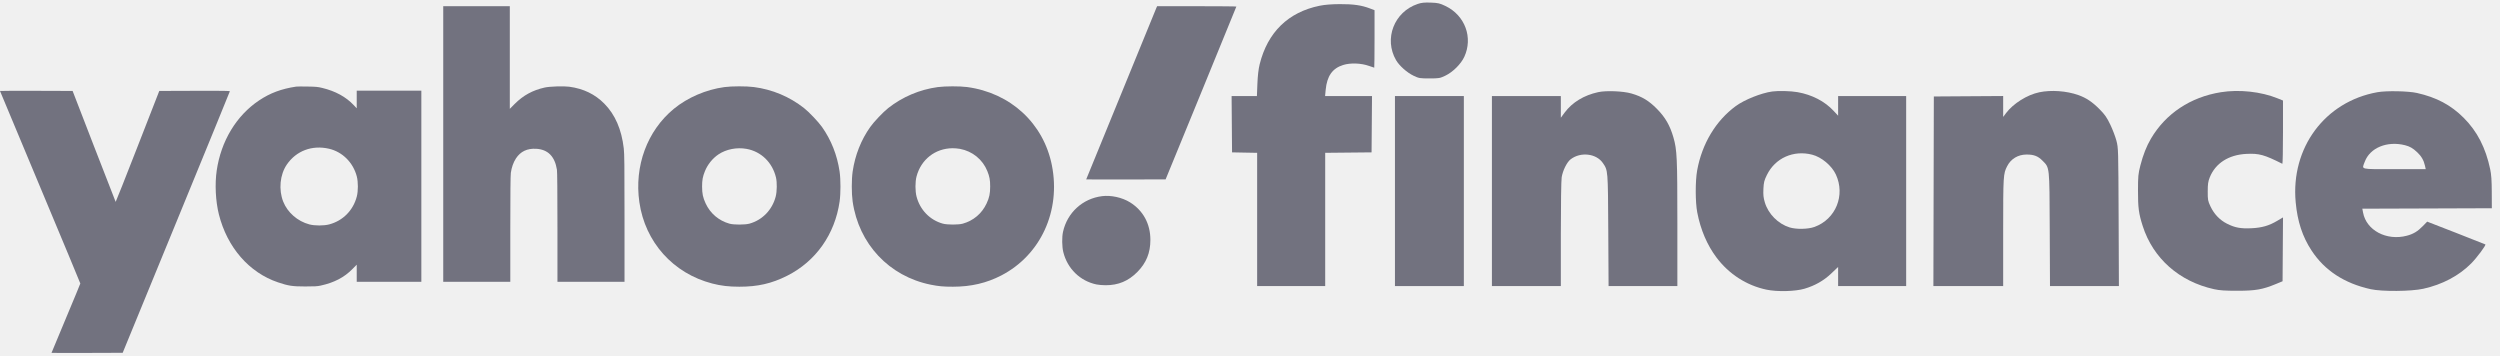
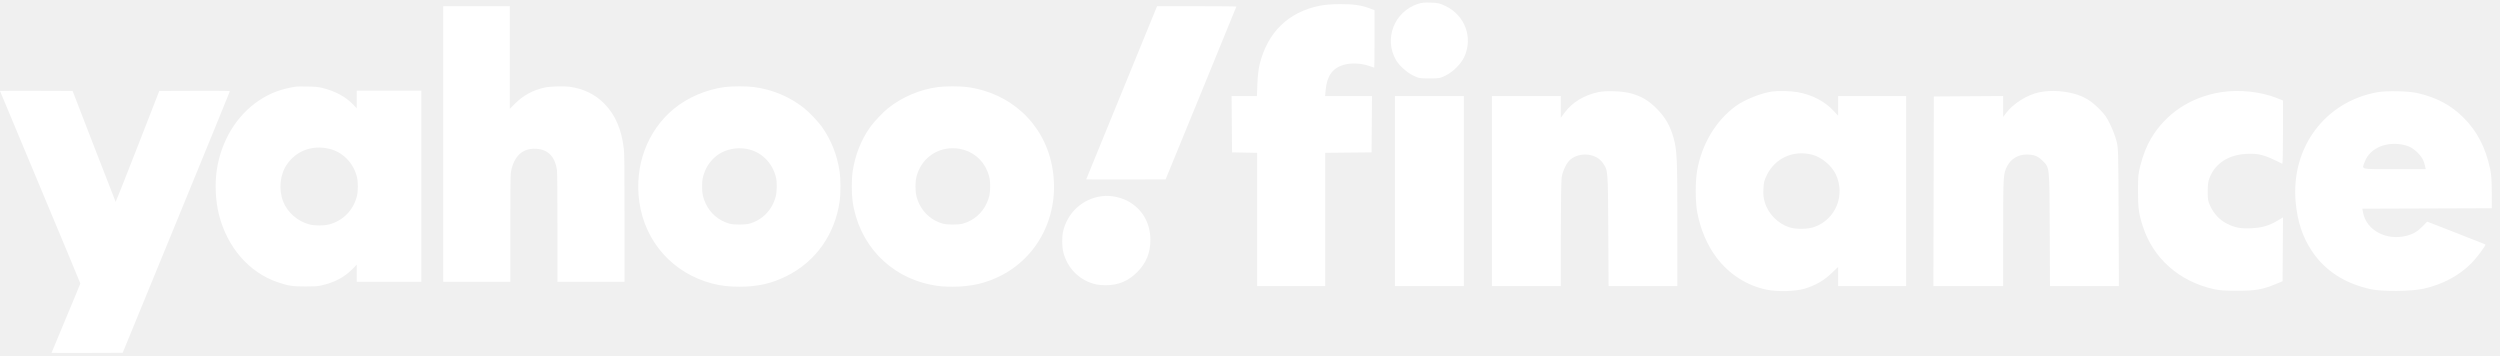
<svg xmlns="http://www.w3.org/2000/svg" width="239" height="34" viewBox="0 0 239 34" fill="none">
-   <path fill-rule="evenodd" clip-rule="evenodd" d="M42.373 13.766V26.939H45.579H48.785V21.918C48.785 18.598 48.802 16.771 48.836 16.528C48.906 16.012 49.082 15.513 49.325 15.144C49.763 14.477 50.399 14.175 51.265 14.224C52.384 14.288 53.044 14.957 53.244 16.232C53.274 16.427 53.292 18.416 53.292 21.738V26.94H56.498H59.704V20.87C59.704 15.753 59.692 14.704 59.633 14.192C59.422 12.372 58.812 10.963 57.776 9.912C56.884 9.007 55.781 8.474 54.42 8.29C53.89 8.219 52.552 8.262 52.083 8.366C50.926 8.621 50.014 9.12 49.191 9.948L48.738 10.405V5.499V0.593H45.555H42.373V13.766Z" fill="#72727F" />
-   <path fill-rule="evenodd" clip-rule="evenodd" d="M110.533 0.792C110.359 1.195 103.841 17.125 103.841 17.148C103.841 17.16 105.55 17.166 107.637 17.159L111.433 17.148L114.813 8.906C116.672 4.372 118.193 0.648 118.196 0.628C118.197 0.609 116.493 0.593 114.409 0.593H110.62L110.533 0.792Z" fill="#72727F" />
-   <path fill-rule="evenodd" clip-rule="evenodd" d="M34.103 8.671V10.354L33.812 10.046C33.069 9.257 32.063 8.709 30.803 8.405C30.385 8.304 30.183 8.285 29.387 8.273C28.875 8.264 28.394 8.266 28.317 8.279C26.904 8.49 25.828 8.891 24.758 9.607C22.599 11.05 21.128 13.488 20.718 16.301C20.529 17.599 20.61 19.235 20.925 20.492C21.717 23.649 23.815 26.062 26.571 26.99C27.578 27.329 27.943 27.385 29.177 27.386C30.073 27.388 30.341 27.372 30.664 27.3C31.959 27.015 32.91 26.517 33.695 25.718L34.103 25.303V26.942H40.281V8.671H34.103ZM34.109 18.792C33.763 20.115 32.783 21.104 31.478 21.451C30.959 21.589 30.094 21.589 29.574 21.452C28.45 21.155 27.487 20.317 27.075 19.275C26.622 18.129 26.761 16.694 27.42 15.732C28.322 14.415 29.839 13.846 31.453 14.219C32.737 14.516 33.763 15.538 34.11 16.867C34.247 17.394 34.247 18.266 34.109 18.792Z" fill="#72727F" />
-   <path fill-rule="evenodd" clip-rule="evenodd" d="M100.562 15.81C99.766 11.789 96.604 8.872 92.441 8.32C91.756 8.229 90.343 8.233 89.65 8.326C87.92 8.561 86.28 9.257 84.909 10.336C84.43 10.714 83.546 11.644 83.194 12.142C82.316 13.382 81.743 14.834 81.514 16.396C81.404 17.148 81.403 18.492 81.512 19.256C82.091 23.317 85.001 26.417 88.981 27.217C89.738 27.369 90.187 27.41 91.095 27.41C92.832 27.41 94.317 27.063 95.735 26.327C99.492 24.375 101.423 20.165 100.562 15.81ZM94.319 19.449C93.876 20.406 93.062 21.098 92.04 21.382C91.621 21.498 90.563 21.497 90.135 21.38C88.899 21.039 87.954 20.066 87.622 18.791C87.485 18.264 87.485 17.39 87.621 16.87C88.049 15.247 89.407 14.182 91.065 14.17C91.256 14.168 91.57 14.195 91.762 14.23C92.958 14.448 93.946 15.248 94.392 16.365C94.603 16.894 94.661 17.207 94.66 17.828C94.659 18.513 94.583 18.88 94.319 19.449Z" fill="#72727F" />
-   <path fill-rule="evenodd" clip-rule="evenodd" d="M80.265 16.396C80.036 14.834 79.463 13.382 78.586 12.142C78.233 11.645 77.35 10.714 76.87 10.336C75.475 9.239 73.845 8.554 72.069 8.322C71.353 8.229 69.956 8.231 69.253 8.326C67.501 8.564 65.729 9.326 64.422 10.401C61.87 12.502 60.625 15.873 61.123 19.33C61.674 23.148 64.352 26.137 68.09 27.105C68.928 27.322 69.68 27.41 70.685 27.41C72.439 27.41 73.768 27.107 75.232 26.373C77.988 24.991 79.819 22.404 80.268 19.257C80.376 18.492 80.375 17.148 80.265 16.396ZM74.157 18.791C73.827 20.066 72.88 21.04 71.644 21.381C71.217 21.497 70.158 21.5 69.74 21.383C68.718 21.098 67.903 20.406 67.46 19.45C67.198 18.881 67.12 18.514 67.12 17.831C67.12 17.21 67.177 16.896 67.39 16.367C67.644 15.729 68.126 15.134 68.692 14.755C69.43 14.263 70.443 14.065 71.367 14.232C72.765 14.484 73.839 15.528 74.184 16.967C74.295 17.438 74.282 18.307 74.157 18.791Z" fill="#72727F" />
-   <path fill-rule="evenodd" clip-rule="evenodd" d="M0 8.696C0 8.71 1.728 12.845 3.841 17.886C5.953 22.927 7.68 27.073 7.679 27.101C7.678 27.128 7.058 28.628 6.3 30.433C5.544 32.239 4.925 33.724 4.925 33.733C4.925 33.743 6.456 33.745 8.327 33.739L11.729 33.727L16.849 21.258C19.665 14.399 21.971 8.762 21.973 8.729C21.975 8.682 21.287 8.672 18.602 8.682L15.227 8.694L13.154 14.008C12.013 16.931 11.071 19.313 11.057 19.3C11.044 19.287 10.113 16.895 8.988 13.986L6.942 8.694L3.47 8.682C1.561 8.676 0 8.682 0 8.696Z" fill="#72727F" />
-   <path fill-rule="evenodd" clip-rule="evenodd" d="M105.352 18.753C103.495 18.987 102.028 20.33 101.624 22.166C101.511 22.676 101.524 23.574 101.649 24.089C102.037 25.677 103.256 26.867 104.827 27.194C105.028 27.235 105.413 27.268 105.701 27.268C106.916 27.268 107.87 26.869 108.726 26.005C109.586 25.135 109.977 24.177 109.977 22.93C109.977 21.396 109.285 20.124 108.027 19.341C107.28 18.878 106.217 18.643 105.352 18.753Z" fill="#72727F" />
-   <path fill-rule="evenodd" clip-rule="evenodd" d="M135.534 0.377C133.278 1.132 132.282 3.713 133.462 5.749C133.77 6.28 134.506 6.938 135.125 7.234C135.649 7.484 135.722 7.497 136.651 7.497C137.582 7.497 137.652 7.484 138.182 7.231C138.893 6.89 139.665 6.123 139.981 5.446C140.841 3.6 140.06 1.473 138.191 0.576C137.636 0.31 137.488 0.276 136.786 0.249C136.174 0.227 135.897 0.255 135.534 0.377Z" fill="#72727F" />
-   <path fill-rule="evenodd" clip-rule="evenodd" d="M126.16 0.549C123.153 1.159 121.178 3.088 120.422 6.152C120.311 6.605 120.238 7.239 120.207 8.01L120.161 9.181H118.951H117.741L117.762 11.874L117.784 14.566L118.984 14.589L120.183 14.611V20.98V27.349H123.436H126.689V20.98V14.61L128.905 14.588L131.122 14.566L131.143 11.874L131.164 9.181H128.921H126.679L126.735 8.585C126.86 7.264 127.38 6.529 128.415 6.21C129.112 5.996 130.112 6.032 130.87 6.299C131.134 6.393 131.363 6.469 131.378 6.469C131.393 6.469 131.406 5.232 131.406 3.721V0.975L130.938 0.797C130.152 0.499 129.361 0.387 128.085 0.394C127.285 0.399 126.651 0.45 126.16 0.549Z" fill="#72727F" />
-   <path fill-rule="evenodd" clip-rule="evenodd" d="M152.793 8.808C151.425 9.105 150.308 9.783 149.585 10.757L149.215 11.254V10.219V9.184H145.921H142.627V18.267V27.35H145.921H149.215L149.216 22.397C149.216 19.55 149.251 17.235 149.296 16.951C149.402 16.296 149.796 15.504 150.153 15.229C151.103 14.496 152.606 14.669 153.232 15.582C153.727 16.302 153.718 16.208 153.751 22.027L153.78 27.35H157.068H160.356V21.387C160.356 15.064 160.323 14.34 159.981 13.143C159.652 11.999 159.204 11.22 158.407 10.412C157.631 9.625 156.975 9.229 155.964 8.937C155.174 8.708 153.554 8.643 152.793 8.808Z" fill="#72727F" />
-   <path fill-rule="evenodd" clip-rule="evenodd" d="M175.724 9.183V11.062L175.297 10.602C174.446 9.684 173.232 9.055 171.845 8.81C171.201 8.696 170.001 8.665 169.423 8.747C168.36 8.896 166.771 9.532 165.939 10.142C164.032 11.54 162.709 13.742 162.248 16.291C162.064 17.305 162.069 19.333 162.257 20.308C162.576 21.963 163.198 23.421 164.096 24.618C165.288 26.206 166.982 27.294 168.877 27.691C169.903 27.907 171.631 27.863 172.512 27.601C173.52 27.301 174.351 26.828 175.068 26.146L175.724 25.521V27.348H182.229V9.183H175.724ZM173.467 21.693C172.849 21.917 171.72 21.939 171.08 21.738C169.987 21.399 169.048 20.451 168.721 19.359C168.584 18.905 168.556 18.638 168.582 18.061C168.613 17.429 168.656 17.255 168.916 16.726C169.706 15.11 171.451 14.327 173.242 14.787C174.137 15.016 175.111 15.831 175.506 16.676C176.433 18.662 175.502 20.953 173.467 21.693Z" fill="#72727F" />
-   <path fill-rule="evenodd" clip-rule="evenodd" d="M194.957 8.821C193.803 9.06 192.472 9.893 191.783 10.806L191.502 11.179V10.18V9.18L188.188 9.201L184.874 9.223L184.853 18.286L184.832 27.348H188.167H191.502L191.503 22.19C191.504 16.736 191.511 16.622 191.888 15.881C192.242 15.187 192.925 14.776 193.729 14.774C194.432 14.77 194.822 14.919 195.249 15.347C195.956 16.059 195.928 15.797 195.955 21.943L195.979 27.347H199.273H202.567L202.54 20.751C202.514 14.227 202.511 14.147 202.331 13.455C202.231 13.071 201.967 12.377 201.744 11.914C201.407 11.214 201.231 10.963 200.708 10.434C200.025 9.743 199.446 9.357 198.693 9.089C197.562 8.689 196.098 8.583 194.957 8.821Z" fill="#72727F" />
-   <path fill-rule="evenodd" clip-rule="evenodd" d="M212.319 8.815C209.416 9.279 207.049 10.85 205.633 13.251C205.209 13.971 204.879 14.809 204.62 15.816C204.413 16.63 204.394 16.831 204.392 18.224C204.39 19.869 204.463 20.421 204.843 21.607C205.833 24.7 208.335 26.914 211.668 27.647C212.206 27.764 212.702 27.798 213.904 27.797C215.628 27.796 216.295 27.68 217.563 27.157L218.214 26.888L218.235 23.835L218.256 20.783L217.706 21.108C216.911 21.58 216.248 21.771 215.243 21.82C214.212 21.87 213.652 21.766 212.897 21.383C212.206 21.034 211.664 20.463 211.316 19.722C211.076 19.209 211.057 19.108 211.059 18.306C211.061 17.6 211.095 17.356 211.248 16.97C211.785 15.611 213.051 14.796 214.757 14.712C215.969 14.653 216.461 14.788 218.193 15.659C218.226 15.676 218.254 14.322 218.254 12.65V9.611L217.735 9.401C216.152 8.759 214.073 8.535 212.319 8.815Z" fill="#72727F" />
-   <path fill-rule="evenodd" clip-rule="evenodd" d="M234.804 22.263L232.038 21.188L231.632 21.605C231.128 22.123 230.716 22.371 230.09 22.535C228.154 23.046 226.22 22.021 225.908 20.318L225.838 19.951L232.029 19.93L238.219 19.908L238.213 18.388C238.209 17.249 238.172 16.693 238.061 16.172C237.628 14.124 236.825 12.563 235.54 11.274C234.312 10.043 232.93 9.307 231.062 8.888C230.237 8.702 228.142 8.661 227.288 8.814C222.265 9.706 218.983 14.126 219.468 19.343C219.64 21.185 220.115 22.628 220.991 23.96C222.242 25.861 224.119 27.088 226.63 27.645C227.71 27.884 230.507 27.863 231.671 27.605C233.484 27.206 235.089 26.354 236.251 25.179C236.795 24.628 237.678 23.442 237.601 23.368C237.583 23.353 236.324 22.855 234.804 22.263ZM226.072 15.461C226.567 14.126 228.218 13.449 229.925 13.884C230.385 14.002 230.663 14.162 231.079 14.549C231.48 14.924 231.711 15.32 231.825 15.835L231.9 16.17H228.9C225.514 16.17 225.784 16.238 226.072 15.461Z" fill="#72727F" />
-   <path fill-rule="evenodd" clip-rule="evenodd" d="M133.357 18.266V27.349H136.65H139.944V18.266V9.183H136.65H133.357V18.266Z" fill="#72727F" />
+   <path fill-rule="evenodd" clip-rule="evenodd" d="M42.373 13.766V26.939H45.579H48.785V21.918C48.785 18.598 48.802 16.771 48.836 16.528C48.906 16.012 49.082 15.513 49.325 15.144C49.763 14.477 50.399 14.175 51.265 14.224C52.384 14.288 53.044 14.957 53.244 16.232C53.274 16.427 53.292 18.416 53.292 21.738V26.94H56.498H59.704V20.87C59.704 15.753 59.692 14.704 59.633 14.192C59.422 12.372 58.812 10.963 57.776 9.912C56.884 9.007 55.781 8.474 54.42 8.29C53.89 8.219 52.552 8.262 52.083 8.366C50.926 8.621 50.014 9.12 49.191 9.948L48.738 10.405V5.499V0.593H45.555H42.373V13.766Z" fill="white" />
+   <path fill-rule="evenodd" clip-rule="evenodd" d="M110.533 0.792C110.359 1.195 103.841 17.125 103.841 17.148C103.841 17.16 105.55 17.166 107.637 17.159L111.433 17.148L114.813 8.906C116.672 4.372 118.193 0.648 118.196 0.628C118.197 0.609 116.493 0.593 114.409 0.593H110.62L110.533 0.792Z" fill="white" />
+   <path fill-rule="evenodd" clip-rule="evenodd" d="M34.103 8.671V10.354L33.812 10.046C33.069 9.257 32.063 8.709 30.803 8.405C30.385 8.304 30.183 8.285 29.387 8.273C28.875 8.264 28.394 8.266 28.317 8.279C26.904 8.49 25.828 8.891 24.758 9.607C22.599 11.05 21.128 13.488 20.718 16.301C20.529 17.599 20.61 19.235 20.925 20.492C21.717 23.649 23.815 26.062 26.571 26.99C27.578 27.329 27.943 27.385 29.177 27.386C30.073 27.388 30.341 27.372 30.664 27.3C31.959 27.015 32.91 26.517 33.695 25.718L34.103 25.303V26.942H40.281V8.671H34.103ZM34.109 18.792C33.763 20.115 32.783 21.104 31.478 21.451C30.959 21.589 30.094 21.589 29.574 21.452C28.45 21.155 27.487 20.317 27.075 19.275C26.622 18.129 26.761 16.694 27.42 15.732C28.322 14.415 29.839 13.846 31.453 14.219C32.737 14.516 33.763 15.538 34.11 16.867C34.247 17.394 34.247 18.266 34.109 18.792Z" fill="white" />
+   <path fill-rule="evenodd" clip-rule="evenodd" d="M100.562 15.81C99.766 11.789 96.604 8.872 92.441 8.32C91.756 8.229 90.343 8.233 89.65 8.326C87.92 8.561 86.28 9.257 84.909 10.336C84.43 10.714 83.546 11.644 83.194 12.142C82.316 13.382 81.743 14.834 81.514 16.396C81.404 17.148 81.403 18.492 81.512 19.256C82.091 23.317 85.001 26.417 88.981 27.217C89.738 27.369 90.187 27.41 91.095 27.41C92.832 27.41 94.317 27.063 95.735 26.327C99.492 24.375 101.423 20.165 100.562 15.81ZM94.319 19.449C93.876 20.406 93.062 21.098 92.04 21.382C91.621 21.498 90.563 21.497 90.135 21.38C88.899 21.039 87.954 20.066 87.622 18.791C87.485 18.264 87.485 17.39 87.621 16.87C88.049 15.247 89.407 14.182 91.065 14.17C91.256 14.168 91.57 14.195 91.762 14.23C92.958 14.448 93.946 15.248 94.392 16.365C94.603 16.894 94.661 17.207 94.66 17.828C94.659 18.513 94.583 18.88 94.319 19.449Z" fill="white" />
+   <path fill-rule="evenodd" clip-rule="evenodd" d="M80.265 16.396C80.036 14.834 79.463 13.382 78.586 12.142C78.233 11.645 77.35 10.714 76.87 10.336C75.475 9.239 73.845 8.554 72.069 8.322C71.353 8.229 69.956 8.231 69.253 8.326C67.501 8.564 65.729 9.326 64.422 10.401C61.87 12.502 60.625 15.873 61.123 19.33C61.674 23.148 64.352 26.137 68.09 27.105C68.928 27.322 69.68 27.41 70.685 27.41C72.439 27.41 73.768 27.107 75.232 26.373C77.988 24.991 79.819 22.404 80.268 19.257C80.376 18.492 80.375 17.148 80.265 16.396ZM74.157 18.791C73.827 20.066 72.88 21.04 71.644 21.381C71.217 21.497 70.158 21.5 69.74 21.383C68.718 21.098 67.903 20.406 67.46 19.45C67.198 18.881 67.12 18.514 67.12 17.831C67.12 17.21 67.177 16.896 67.39 16.367C67.644 15.729 68.126 15.134 68.692 14.755C69.43 14.263 70.443 14.065 71.367 14.232C72.765 14.484 73.839 15.528 74.184 16.967C74.295 17.438 74.282 18.307 74.157 18.791Z" fill="white" />
+   <path fill-rule="evenodd" clip-rule="evenodd" d="M0 8.696C0 8.71 1.728 12.845 3.841 17.886C5.953 22.927 7.68 27.073 7.679 27.101C7.678 27.128 7.058 28.628 6.3 30.433C5.544 32.239 4.925 33.724 4.925 33.733C4.925 33.743 6.456 33.745 8.327 33.739L11.729 33.727L16.849 21.258C19.665 14.399 21.971 8.762 21.973 8.729C21.975 8.682 21.287 8.672 18.602 8.682L15.227 8.694L13.154 14.008C12.013 16.931 11.071 19.313 11.057 19.3C11.044 19.287 10.113 16.895 8.988 13.986L6.942 8.694L3.47 8.682C1.561 8.676 0 8.682 0 8.696Z" fill="white" />
+   <path fill-rule="evenodd" clip-rule="evenodd" d="M105.352 18.753C103.495 18.987 102.028 20.33 101.624 22.166C101.511 22.676 101.524 23.574 101.649 24.089C102.037 25.677 103.256 26.867 104.827 27.194C105.028 27.235 105.413 27.268 105.701 27.268C106.916 27.268 107.87 26.869 108.726 26.005C109.586 25.135 109.977 24.177 109.977 22.93C109.977 21.396 109.285 20.124 108.027 19.341C107.28 18.878 106.217 18.643 105.352 18.753Z" fill="white" />
+   <path fill-rule="evenodd" clip-rule="evenodd" d="M135.534 0.377C133.278 1.132 132.282 3.713 133.462 5.749C133.77 6.28 134.506 6.938 135.125 7.234C135.649 7.484 135.722 7.497 136.651 7.497C137.582 7.497 137.652 7.484 138.182 7.231C138.893 6.89 139.665 6.123 139.981 5.446C140.841 3.6 140.06 1.473 138.191 0.576C137.636 0.31 137.488 0.276 136.786 0.249C136.174 0.227 135.897 0.255 135.534 0.377Z" fill="white" />
+   <path fill-rule="evenodd" clip-rule="evenodd" d="M126.16 0.549C123.153 1.159 121.178 3.088 120.422 6.152C120.311 6.605 120.238 7.239 120.207 8.01L120.161 9.181H118.951H117.741L117.762 11.874L117.784 14.566L118.984 14.589L120.183 14.611V20.98V27.349H123.436H126.689V20.98V14.61L128.905 14.588L131.122 14.566L131.143 11.874L131.164 9.181H128.921H126.679L126.735 8.585C126.86 7.264 127.38 6.529 128.415 6.21C129.112 5.996 130.112 6.032 130.87 6.299C131.134 6.393 131.363 6.469 131.378 6.469C131.393 6.469 131.406 5.232 131.406 3.721V0.975L130.938 0.797C130.152 0.499 129.361 0.387 128.085 0.394C127.285 0.399 126.651 0.45 126.16 0.549Z" fill="white" />
+   <path fill-rule="evenodd" clip-rule="evenodd" d="M152.793 8.808C151.425 9.105 150.308 9.783 149.585 10.757L149.215 11.254V10.219V9.184H145.921H142.627V18.267V27.35H145.921H149.215L149.216 22.397C149.216 19.55 149.251 17.235 149.296 16.951C149.402 16.296 149.796 15.504 150.153 15.229C151.103 14.496 152.606 14.669 153.232 15.582C153.727 16.302 153.718 16.208 153.751 22.027L153.78 27.35H157.068H160.356V21.387C160.356 15.064 160.323 14.34 159.981 13.143C159.652 11.999 159.204 11.22 158.407 10.412C157.631 9.625 156.975 9.229 155.964 8.937C155.174 8.708 153.554 8.643 152.793 8.808Z" fill="white" />
+   <path fill-rule="evenodd" clip-rule="evenodd" d="M175.724 9.183V11.062L175.297 10.602C174.446 9.684 173.232 9.055 171.845 8.81C171.201 8.696 170.001 8.665 169.423 8.747C168.36 8.896 166.771 9.532 165.939 10.142C164.032 11.54 162.709 13.742 162.248 16.291C162.064 17.305 162.069 19.333 162.257 20.308C162.576 21.963 163.198 23.421 164.096 24.618C165.288 26.206 166.982 27.294 168.877 27.691C169.903 27.907 171.631 27.863 172.512 27.601C173.52 27.301 174.351 26.828 175.068 26.146L175.724 25.521V27.348H182.229V9.183H175.724ZM173.467 21.693C172.849 21.917 171.72 21.939 171.08 21.738C169.987 21.399 169.048 20.451 168.721 19.359C168.584 18.905 168.556 18.638 168.582 18.061C168.613 17.429 168.656 17.255 168.916 16.726C169.706 15.11 171.451 14.327 173.242 14.787C174.137 15.016 175.111 15.831 175.506 16.676C176.433 18.662 175.502 20.953 173.467 21.693Z" fill="white" />
+   <path fill-rule="evenodd" clip-rule="evenodd" d="M194.957 8.821C193.803 9.06 192.472 9.893 191.783 10.806L191.502 11.179V10.18V9.18L188.188 9.201L184.874 9.223L184.853 18.286L184.832 27.348H188.167H191.502L191.503 22.19C191.504 16.736 191.511 16.622 191.888 15.881C192.242 15.187 192.925 14.776 193.729 14.774C194.432 14.77 194.822 14.919 195.249 15.347C195.956 16.059 195.928 15.797 195.955 21.943L195.979 27.347H199.273H202.567L202.54 20.751C202.514 14.227 202.511 14.147 202.331 13.455C202.231 13.071 201.967 12.377 201.744 11.914C201.407 11.214 201.231 10.963 200.708 10.434C200.025 9.743 199.446 9.357 198.693 9.089C197.562 8.689 196.098 8.583 194.957 8.821Z" fill="white" />
+   <path fill-rule="evenodd" clip-rule="evenodd" d="M212.319 8.815C209.416 9.279 207.049 10.85 205.633 13.251C205.209 13.971 204.879 14.809 204.62 15.816C204.413 16.63 204.394 16.831 204.392 18.224C204.39 19.869 204.463 20.421 204.843 21.607C205.833 24.7 208.335 26.914 211.668 27.647C212.206 27.764 212.702 27.798 213.904 27.797C215.628 27.796 216.295 27.68 217.563 27.157L218.214 26.888L218.235 23.835L218.256 20.783L217.706 21.108C216.911 21.58 216.248 21.771 215.243 21.82C214.212 21.87 213.652 21.766 212.897 21.383C212.206 21.034 211.664 20.463 211.316 19.722C211.076 19.209 211.057 19.108 211.059 18.306C211.061 17.6 211.095 17.356 211.248 16.97C211.785 15.611 213.051 14.796 214.757 14.712C215.969 14.653 216.461 14.788 218.193 15.659C218.226 15.676 218.254 14.322 218.254 12.65V9.611L217.735 9.401C216.152 8.759 214.073 8.535 212.319 8.815Z" fill="white" />
+   <path fill-rule="evenodd" clip-rule="evenodd" d="M234.804 22.263L232.038 21.188L231.632 21.605C231.128 22.123 230.716 22.371 230.09 22.535C228.154 23.046 226.22 22.021 225.908 20.318L225.838 19.951L232.029 19.93L238.219 19.908L238.213 18.388C238.209 17.249 238.172 16.693 238.061 16.172C237.628 14.124 236.825 12.563 235.54 11.274C234.312 10.043 232.93 9.307 231.062 8.888C230.237 8.702 228.142 8.661 227.288 8.814C222.265 9.706 218.983 14.126 219.468 19.343C219.64 21.185 220.115 22.628 220.991 23.96C222.242 25.861 224.119 27.088 226.63 27.645C227.71 27.884 230.507 27.863 231.671 27.605C233.484 27.206 235.089 26.354 236.251 25.179C236.795 24.628 237.678 23.442 237.601 23.368C237.583 23.353 236.324 22.855 234.804 22.263ZM226.072 15.461C226.567 14.126 228.218 13.449 229.925 13.884C230.385 14.002 230.663 14.162 231.079 14.549C231.48 14.924 231.711 15.32 231.825 15.835L231.9 16.17H228.9C225.514 16.17 225.784 16.238 226.072 15.461Z" fill="white" />
+   <path fill-rule="evenodd" clip-rule="evenodd" d="M133.357 18.266V27.349H136.65H139.944V18.266V9.183H136.65H133.357V18.266Z" fill="white" />
</svg>
